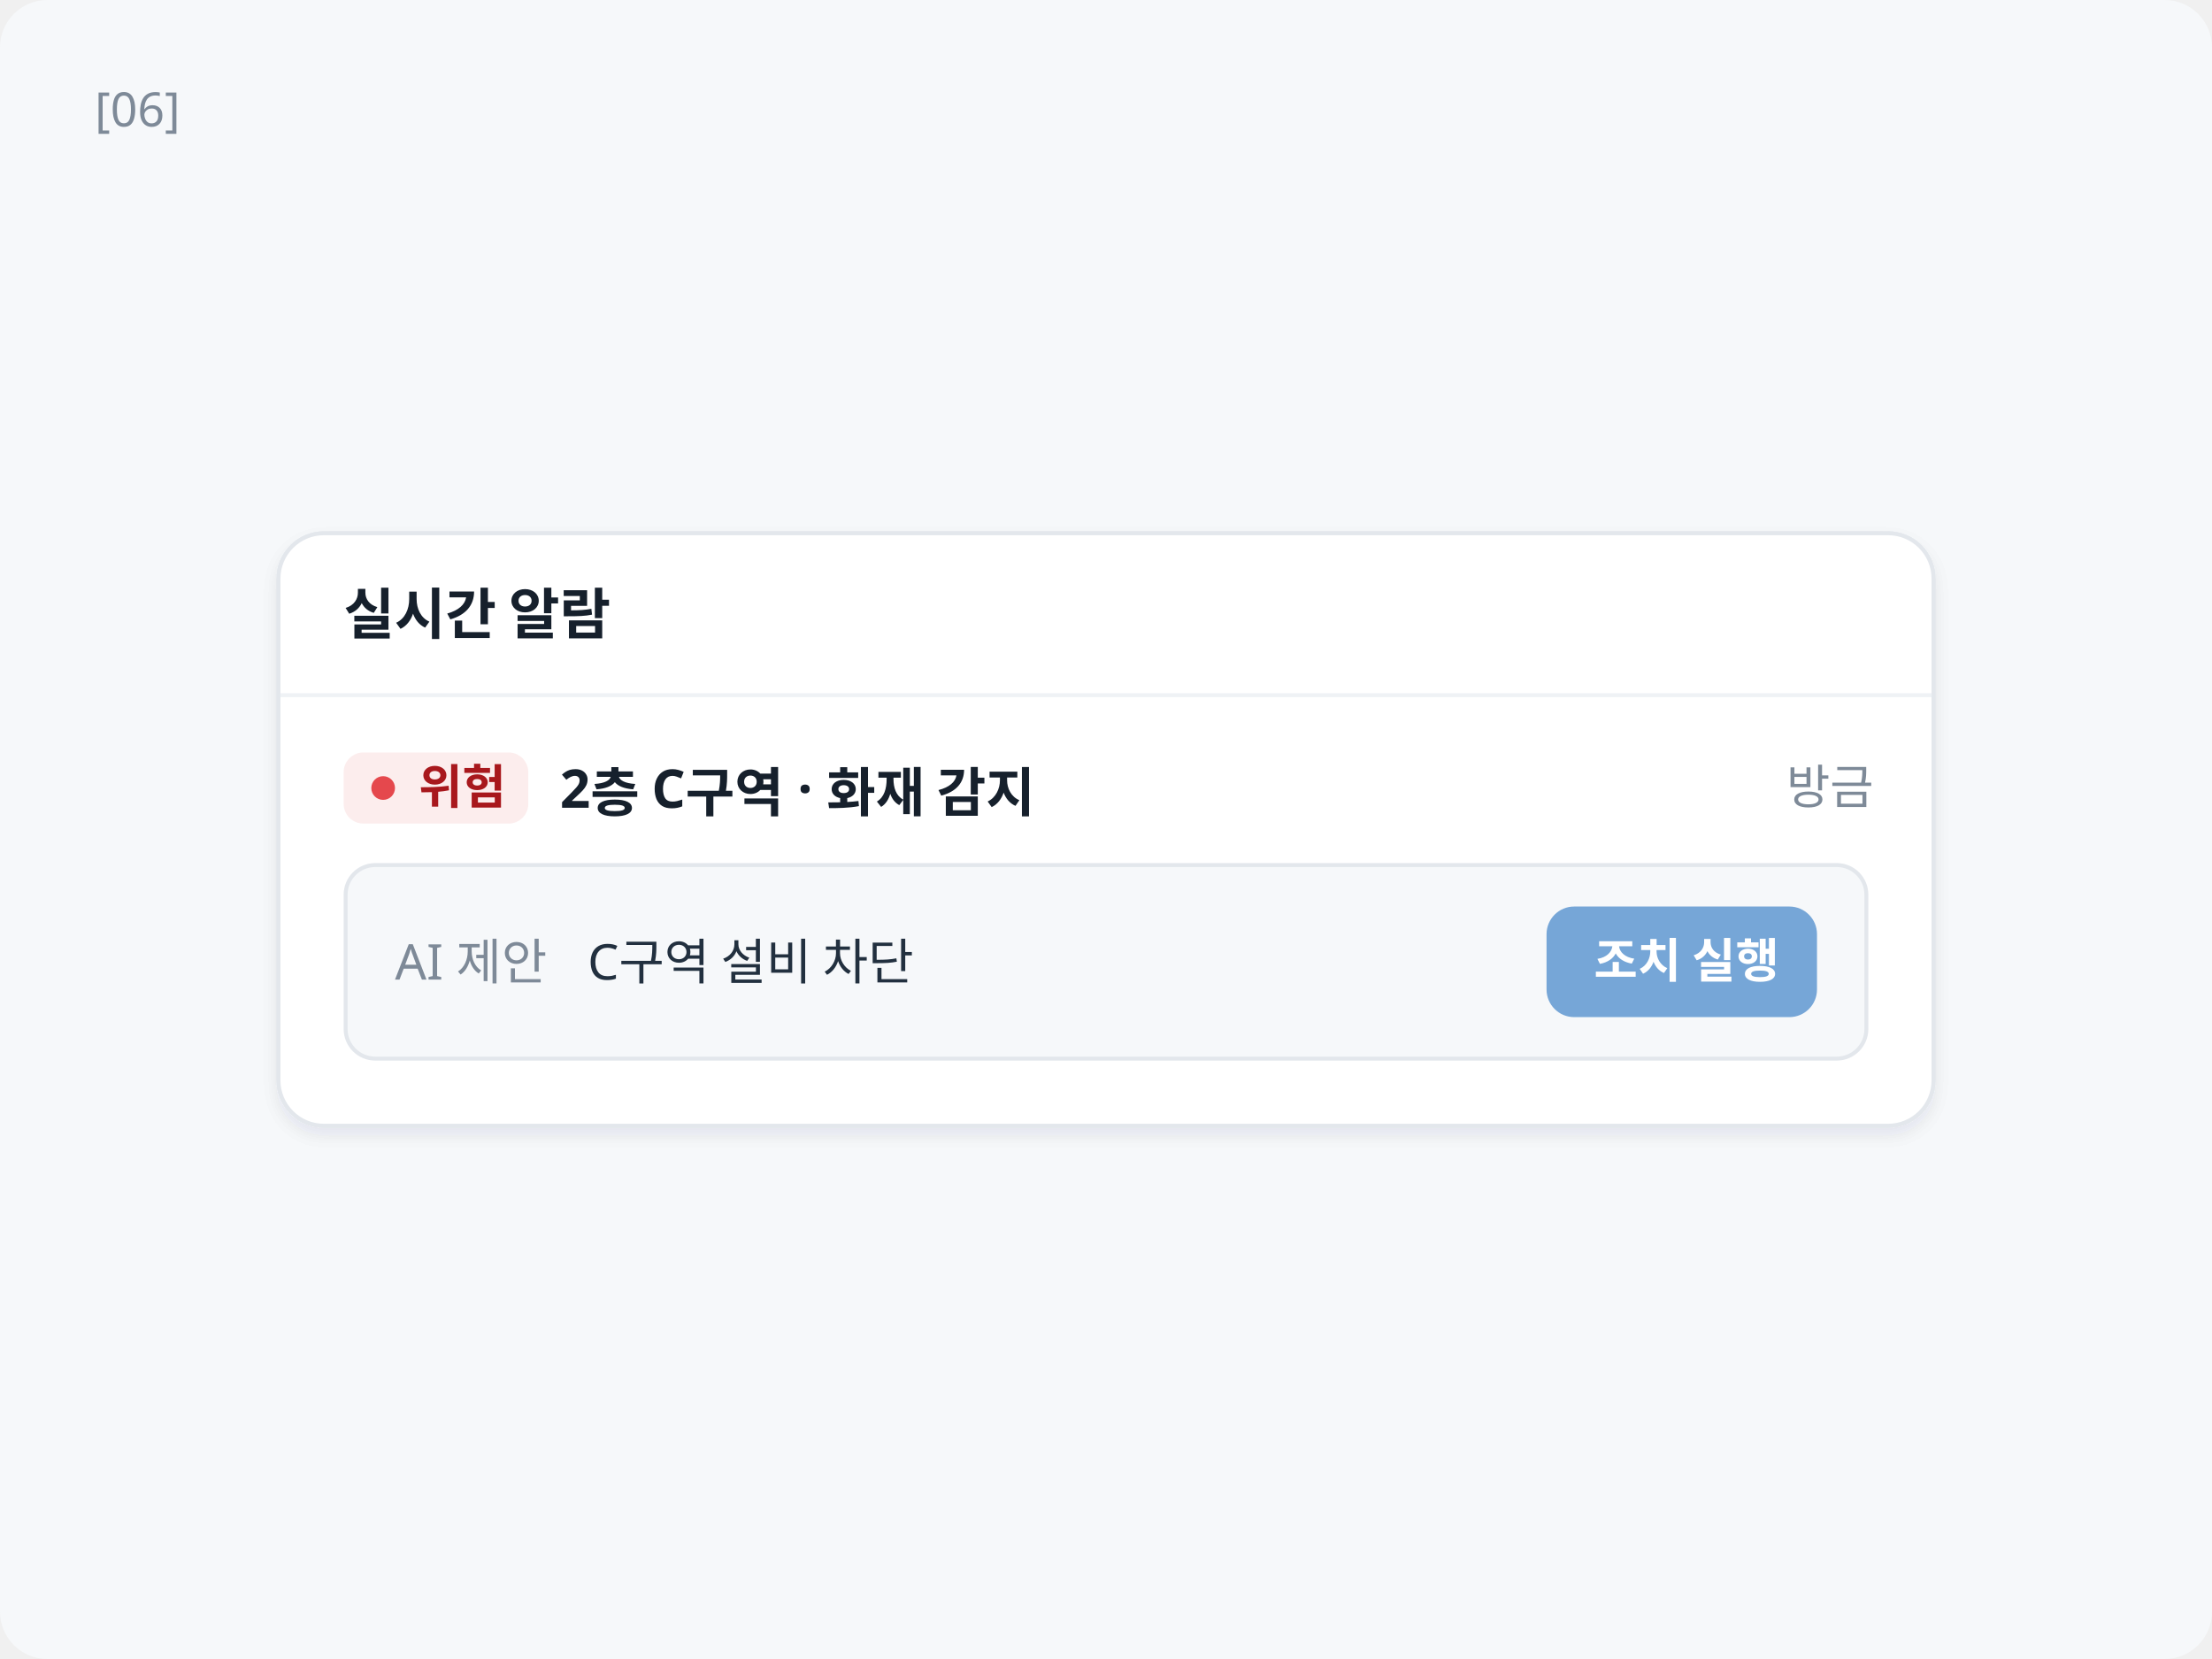
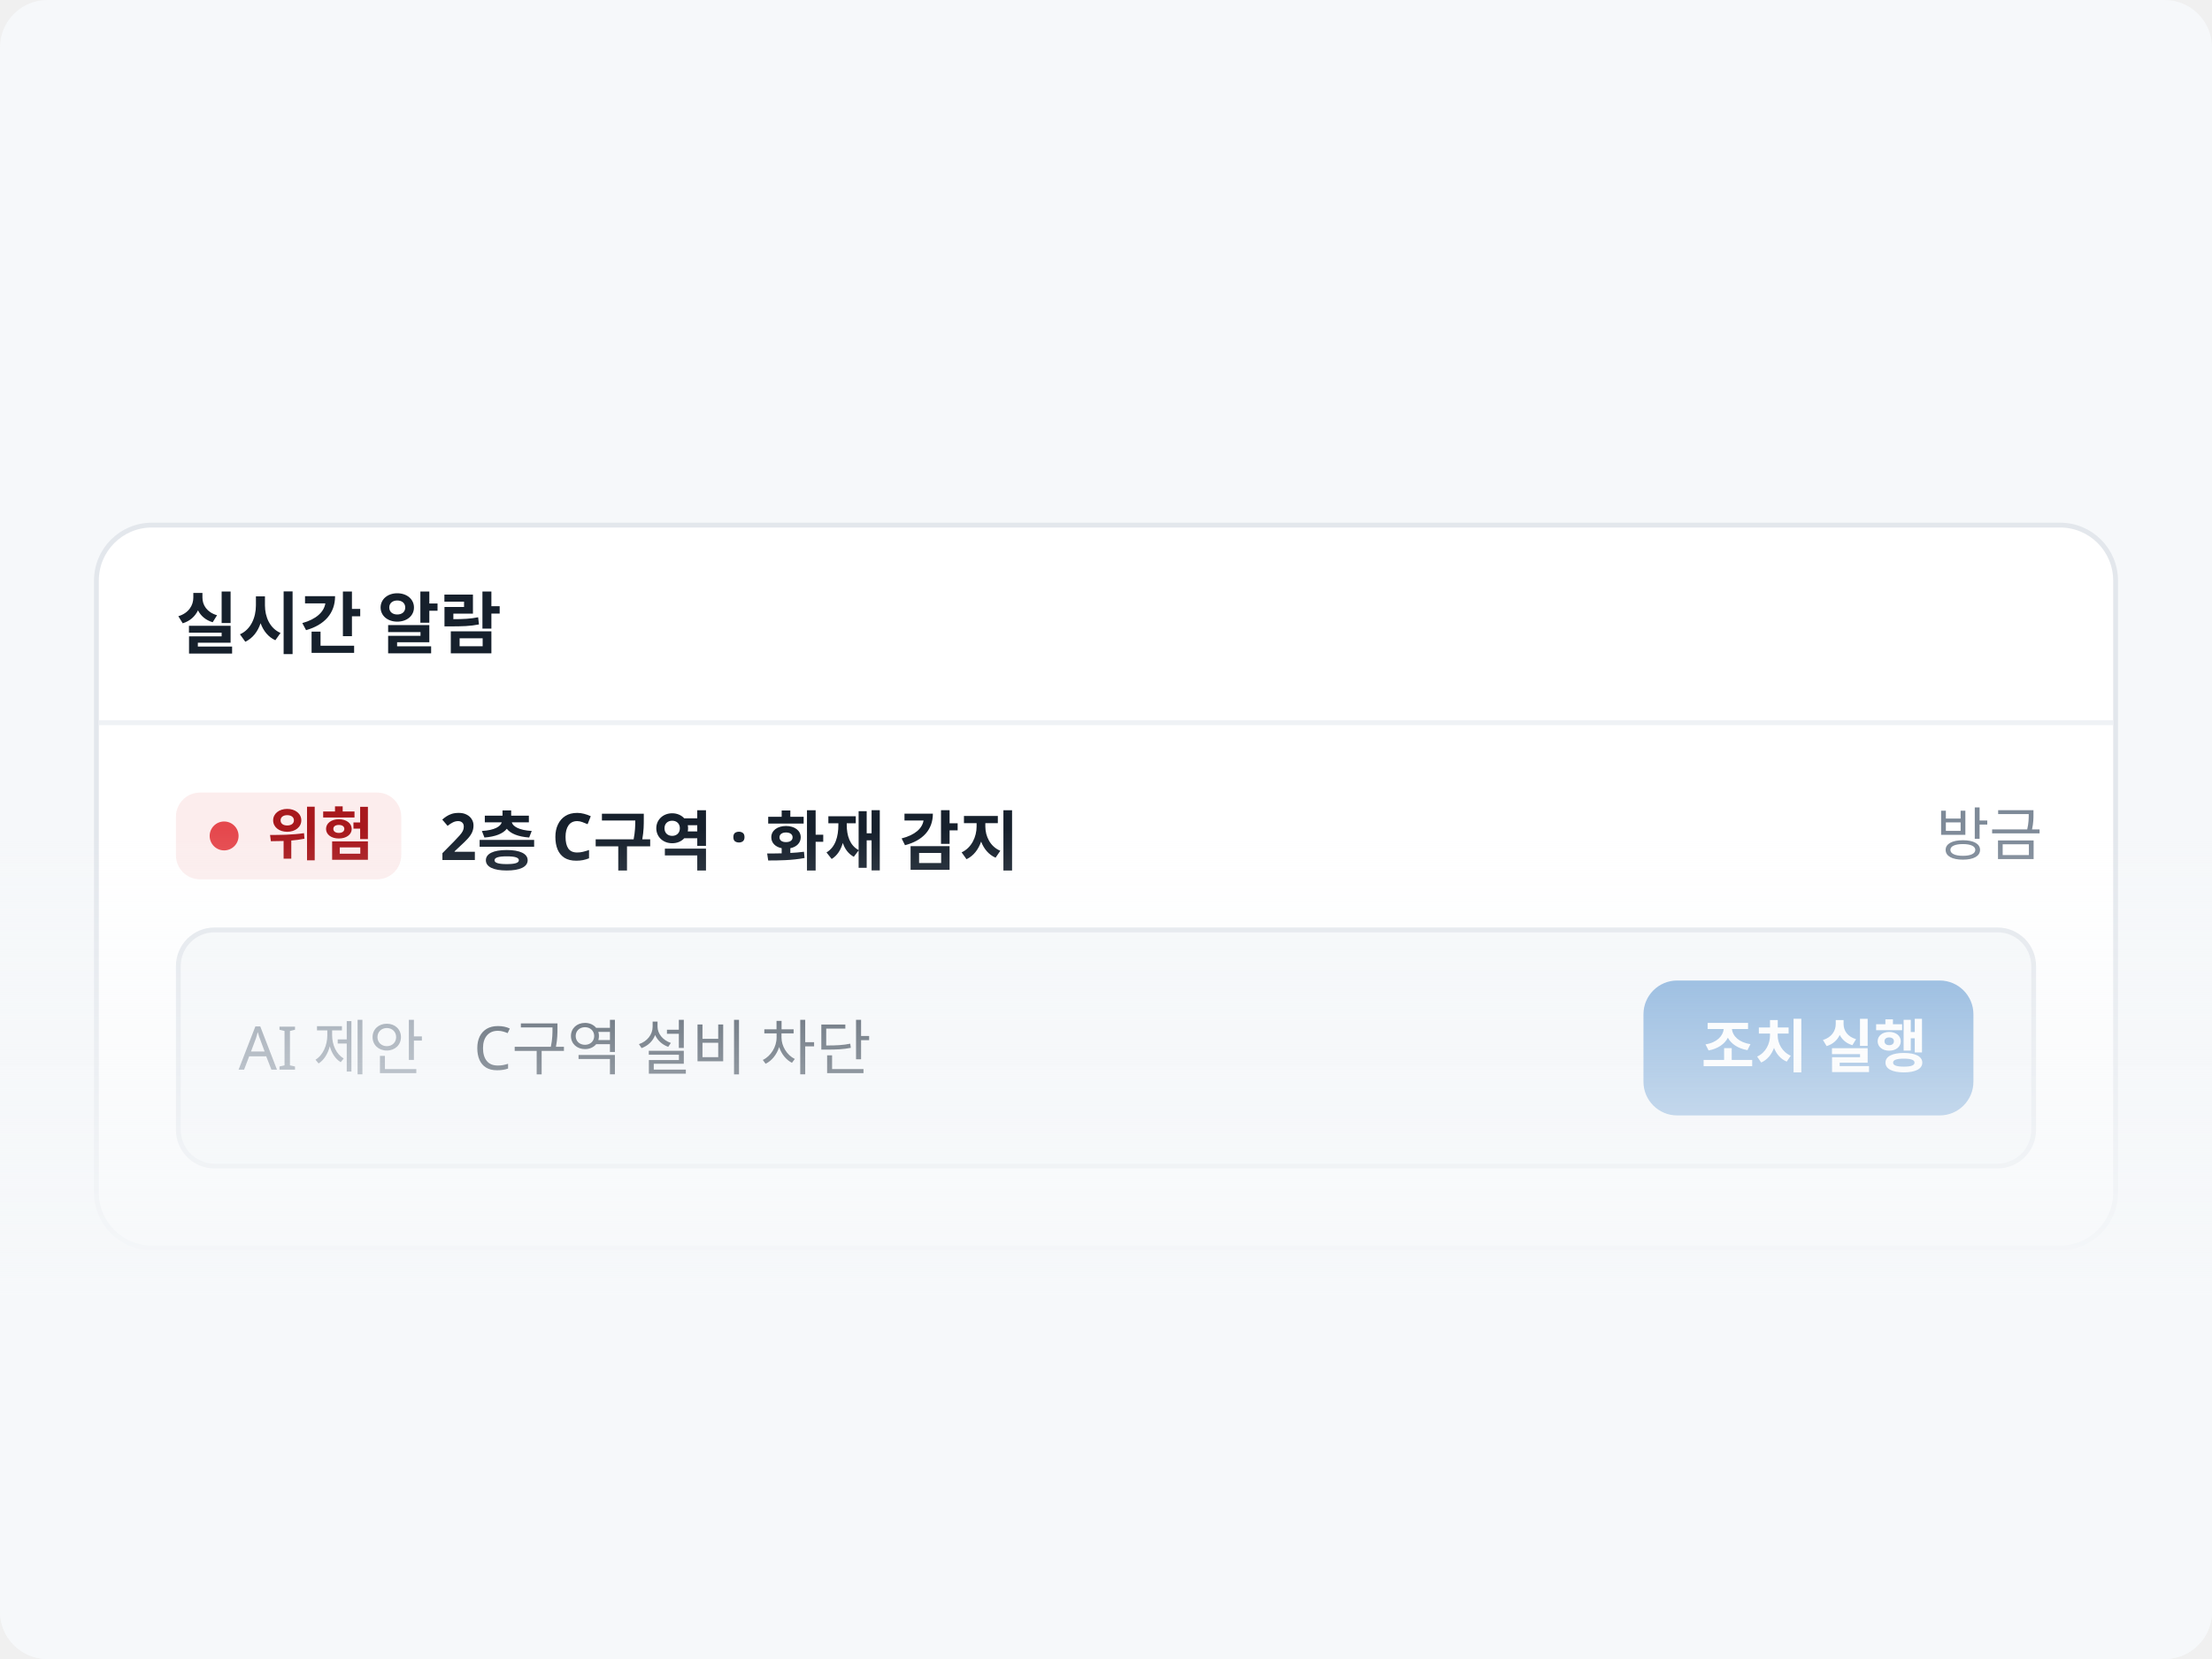
<svg xmlns="http://www.w3.org/2000/svg" width="560" height="420" viewBox="0 0 560 420" fill="none">
  <defs>
-     <filter id="sh1" x="-20%" y="-20%" width="140%" height="160%">
-       <feDropShadow in="SourceGraphic" result="s0" dx="0" dy="16" stdDeviation="16" flood-color="#010E50" flood-opacity="0.08" />
-       <feDropShadow in="SourceGraphic" result="s1" dx="0" dy="2" stdDeviation="2" flood-color="#010E50" flood-opacity="0.04" />
-       <feMerge>
-         <feMergeNode in="s0" />
-         <feMergeNode in="s1" />
-       </feMerge>
-     </filter>
+     <linearGradient id="fade0" x1="0" y1="210" x2="0" y2="330" gradientUnits="userSpaceOnUse">
+       <stop offset="0" stop-color="#F6F8FA" stop-opacity="0" />
+       <stop offset="0.5" stop-color="#F6F8FA" stop-opacity="0.5" />
+       <stop offset="1" stop-color="#F6F8FA" stop-opacity="1" />
+     </linearGradient>
    <clipPath id="card">
      <rect width="560" height="420" rx="12" />
    </clipPath>
  </defs>
  <g clip-path="url(#card)">
    <rect x="0" y="0" width="560" height="420" rx="12" fill="#F6F8FA" />
-     <text x="24" y="32" font-family="JetBrains Mono" font-size="12" font-weight="400" fill="#7E8A98">[06]</text>
-     <rect x="70.5" y="135" width="419" height="150" rx="11.5" fill="#FFFFFF" stroke="#E3E7EC" stroke-width="1" filter="url(#sh1)" />
-     <line x1="71" y1="176" x2="489" y2="176" stroke="#EFF2F5" stroke-width="1" />
-     <text x="87" y="160.5" font-family="Pretendard" font-size="14" font-weight="600" fill="#16202C">실시간 알람</text>
-     <rect x="87" y="190.5" width="46.75" height="18" rx="5" fill="#E5484D" fill-opacity="0.1" />
-     <rect x="94" y="196.5" width="6" height="6" rx="3" fill="#E5484D" />
-     <text x="106" y="203.5" font-family="Pretendard" font-size="12" font-weight="600" fill="#A8181D">위험</text>
-     <text x="141.75" y="204.5" font-family="Pretendard" font-size="13.5" font-weight="600" fill="#16202C">2층 C구역 · 화재 감지</text>
-     <text x="452.25" y="203.5" font-family="Pretendard" font-size="12" font-weight="400" fill="#7E8A98">방금</text>
-     <rect x="87.5" y="219" width="385" height="49" rx="7.5" fill="#F6F8FA" stroke="#E3E7EC" stroke-width="1" />
-     <text x="100" y="248" font-family="Pretendard" font-size="12.5" font-weight="400" fill="#7E8A98">AI 제안</text>
-     <text x="148.77" y="248" font-family="Pretendard" font-size="12.5" font-weight="400" fill="#22303F">C구역 설비 차단</text>
-     <rect x="391.53" y="229.5" width="68.47" height="28" rx="7" fill="#76A6D7" />
-     <text x="403.53" y="247.5" font-family="Pretendard" font-size="12" font-weight="600" fill="#FFFFFF">조치 실행</text>
+     <g transform="translate(0 14.00)">
+       <g transform="translate(-61.60 -45.76) scale(1.22)">
+         <rect x="70.5" y="135" width="419" height="150" rx="11.5" fill="#FFFFFF" stroke="#E3E7EC" stroke-width="1" />
+         <line x1="71" y1="176" x2="489" y2="176" stroke="#EFF2F5" stroke-width="1" />
+         <text x="87" y="160.5" font-family="Pretendard" font-size="14" font-weight="600" fill="#16202C">실시간 알람</text>
+         <rect x="87" y="190.5" width="46.75" height="18" rx="5" fill="#E5484D" fill-opacity="0.1" />
+         <rect x="94" y="196.5" width="6" height="6" rx="3" fill="#E5484D" />
+         <text x="106" y="203.5" font-family="Pretendard" font-size="12" font-weight="600" fill="#A8181D">위험</text>
+         <text x="141.75" y="204.5" font-family="Pretendard" font-size="13.5" font-weight="600" fill="#16202C">2층 C구역 · 화재 감지</text>
+         <text x="452.25" y="203.5" font-family="Pretendard" font-size="12" font-weight="400" fill="#7E8A98">방금</text>
+         <rect x="87.5" y="219" width="385" height="49" rx="7.5" fill="#F6F8FA" stroke="#E3E7EC" stroke-width="1" />
+         <text x="100" y="248" font-family="Pretendard" font-size="12.5" font-weight="400" fill="#7E8A98">AI 제안</text>
+         <text x="148.77" y="248" font-family="Pretendard" font-size="12.5" font-weight="400" fill="#22303F">C구역 설비 차단</text>
+         <rect x="391.53" y="229.5" width="68.47" height="28" rx="7" fill="#76A6D7" />
+         <text x="403.53" y="247.5" font-family="Pretendard" font-size="12" font-weight="600" fill="#FFFFFF">조치 실행</text>
+       </g>
+     </g>
+     <rect x="0" y="210" width="560" height="210" fill="url(#fade0)" />
  </g>
</svg>
